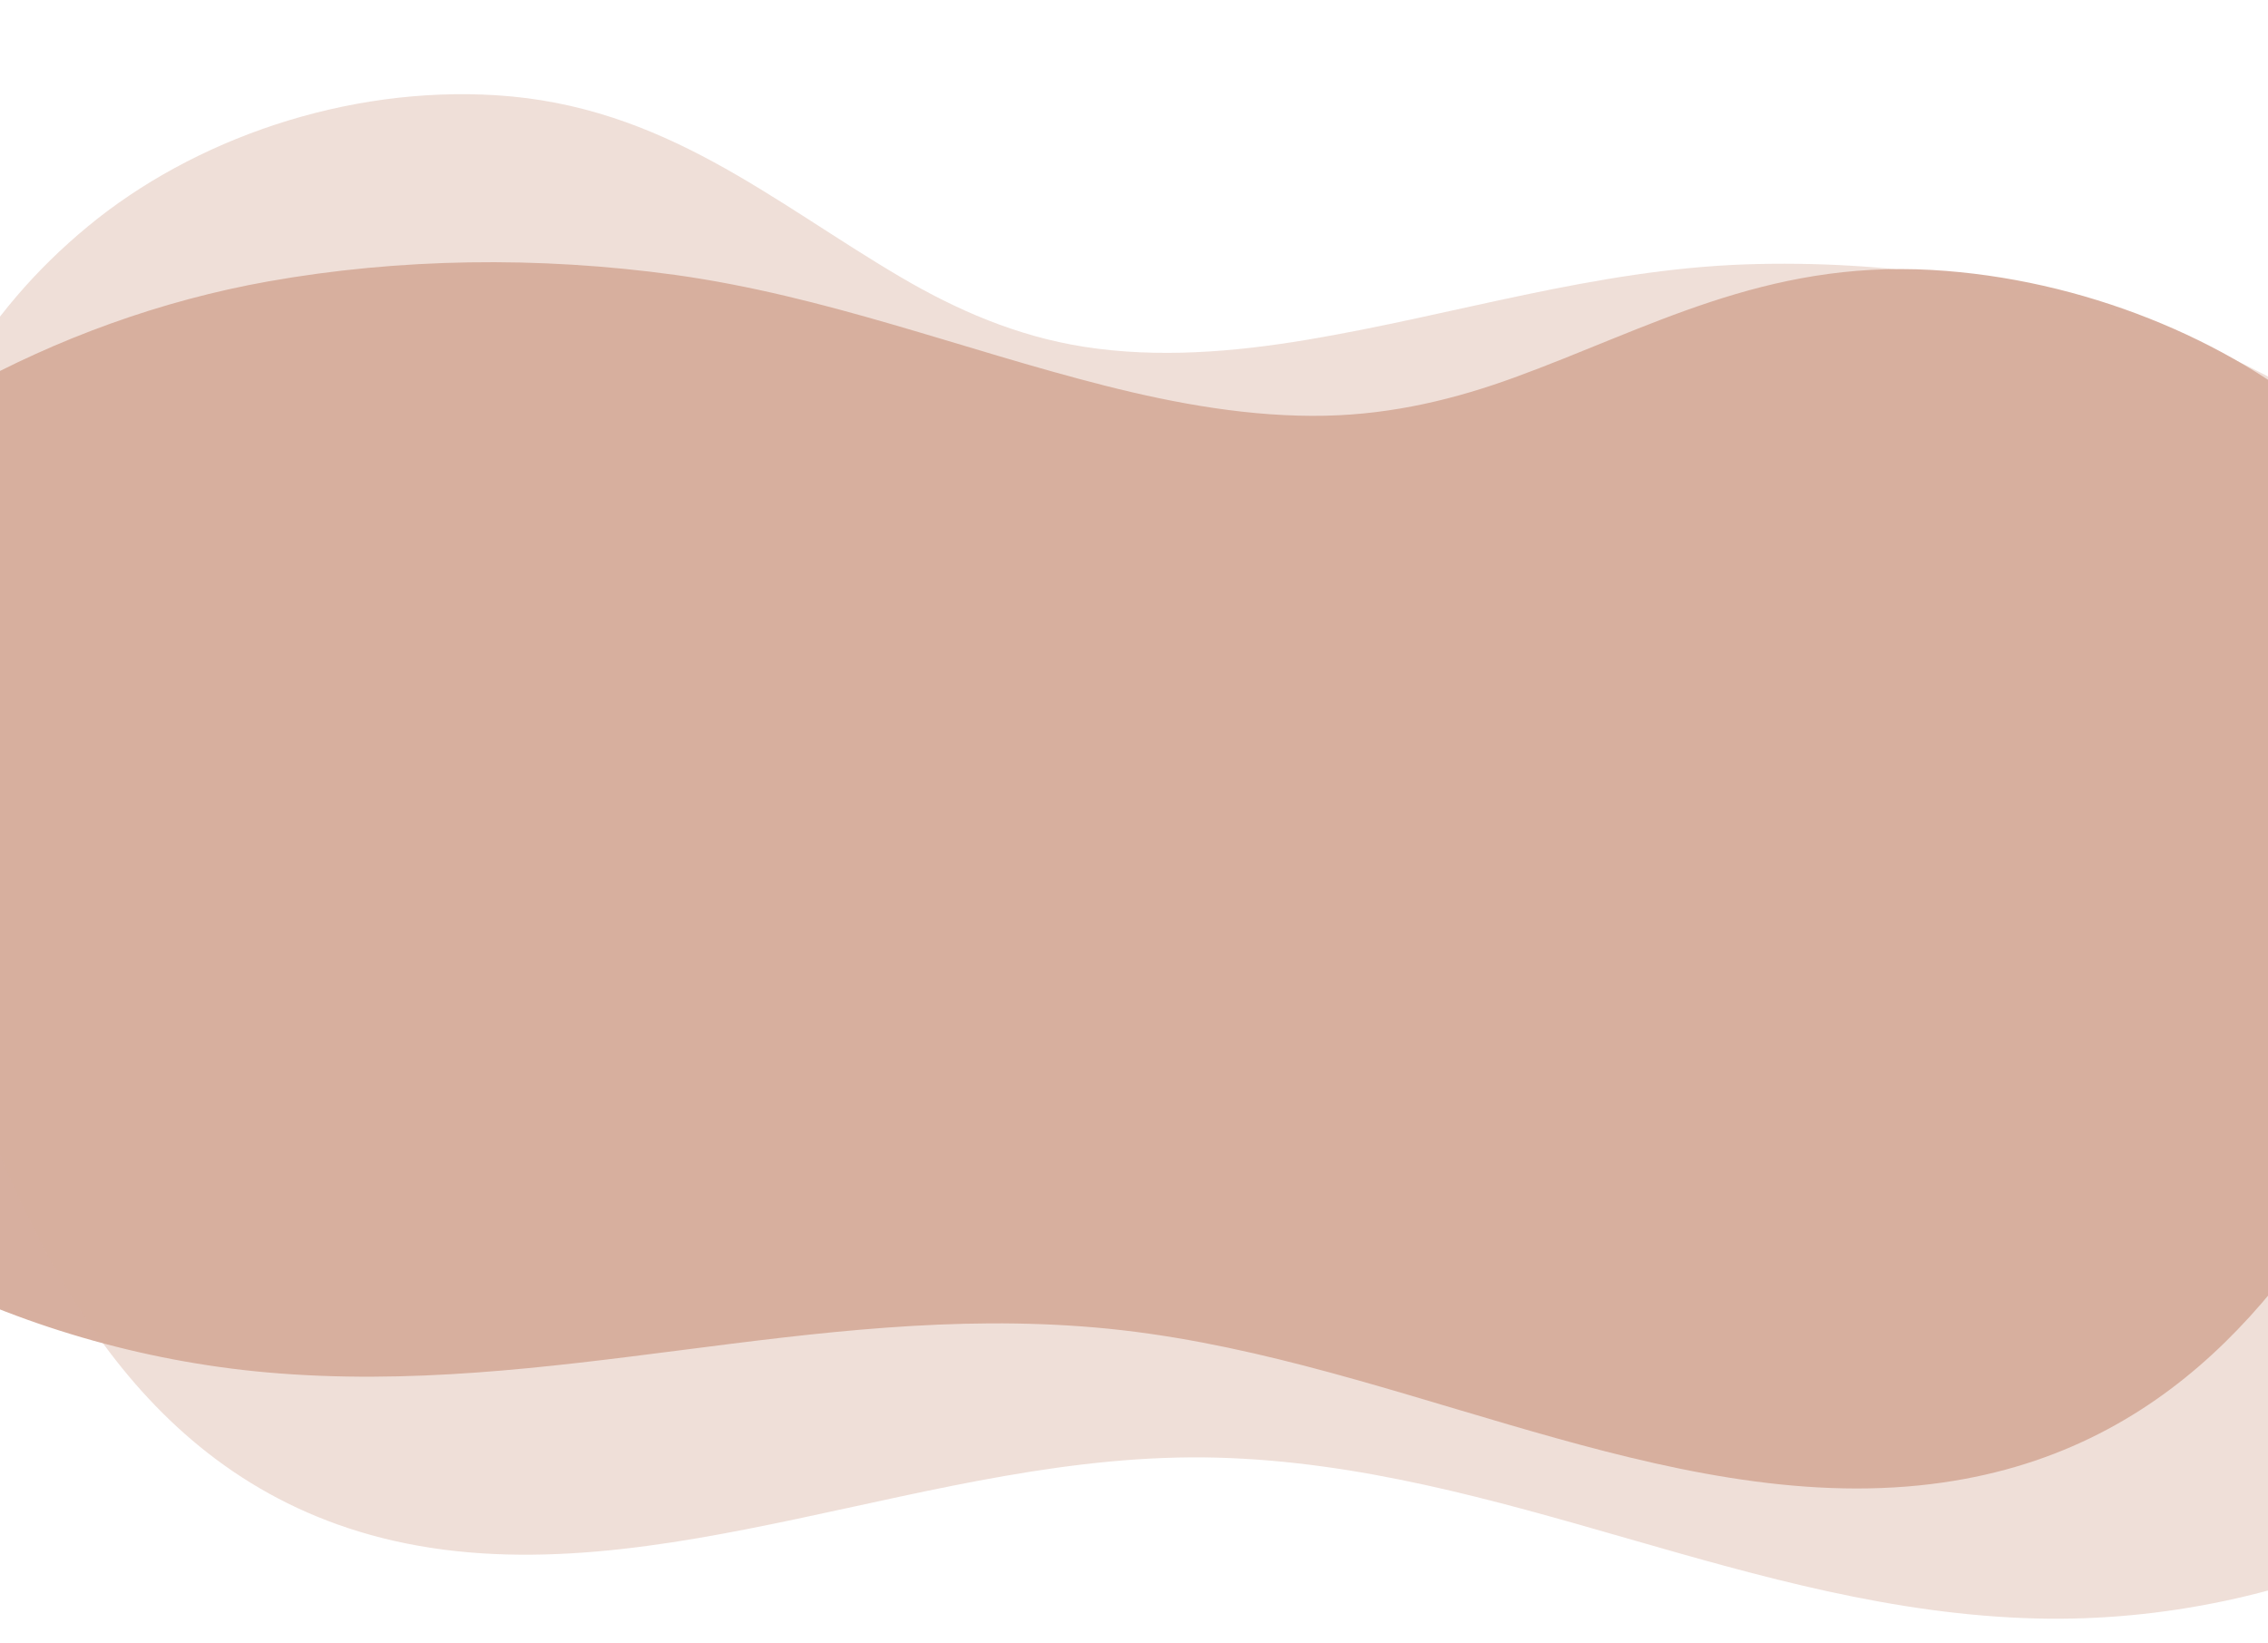
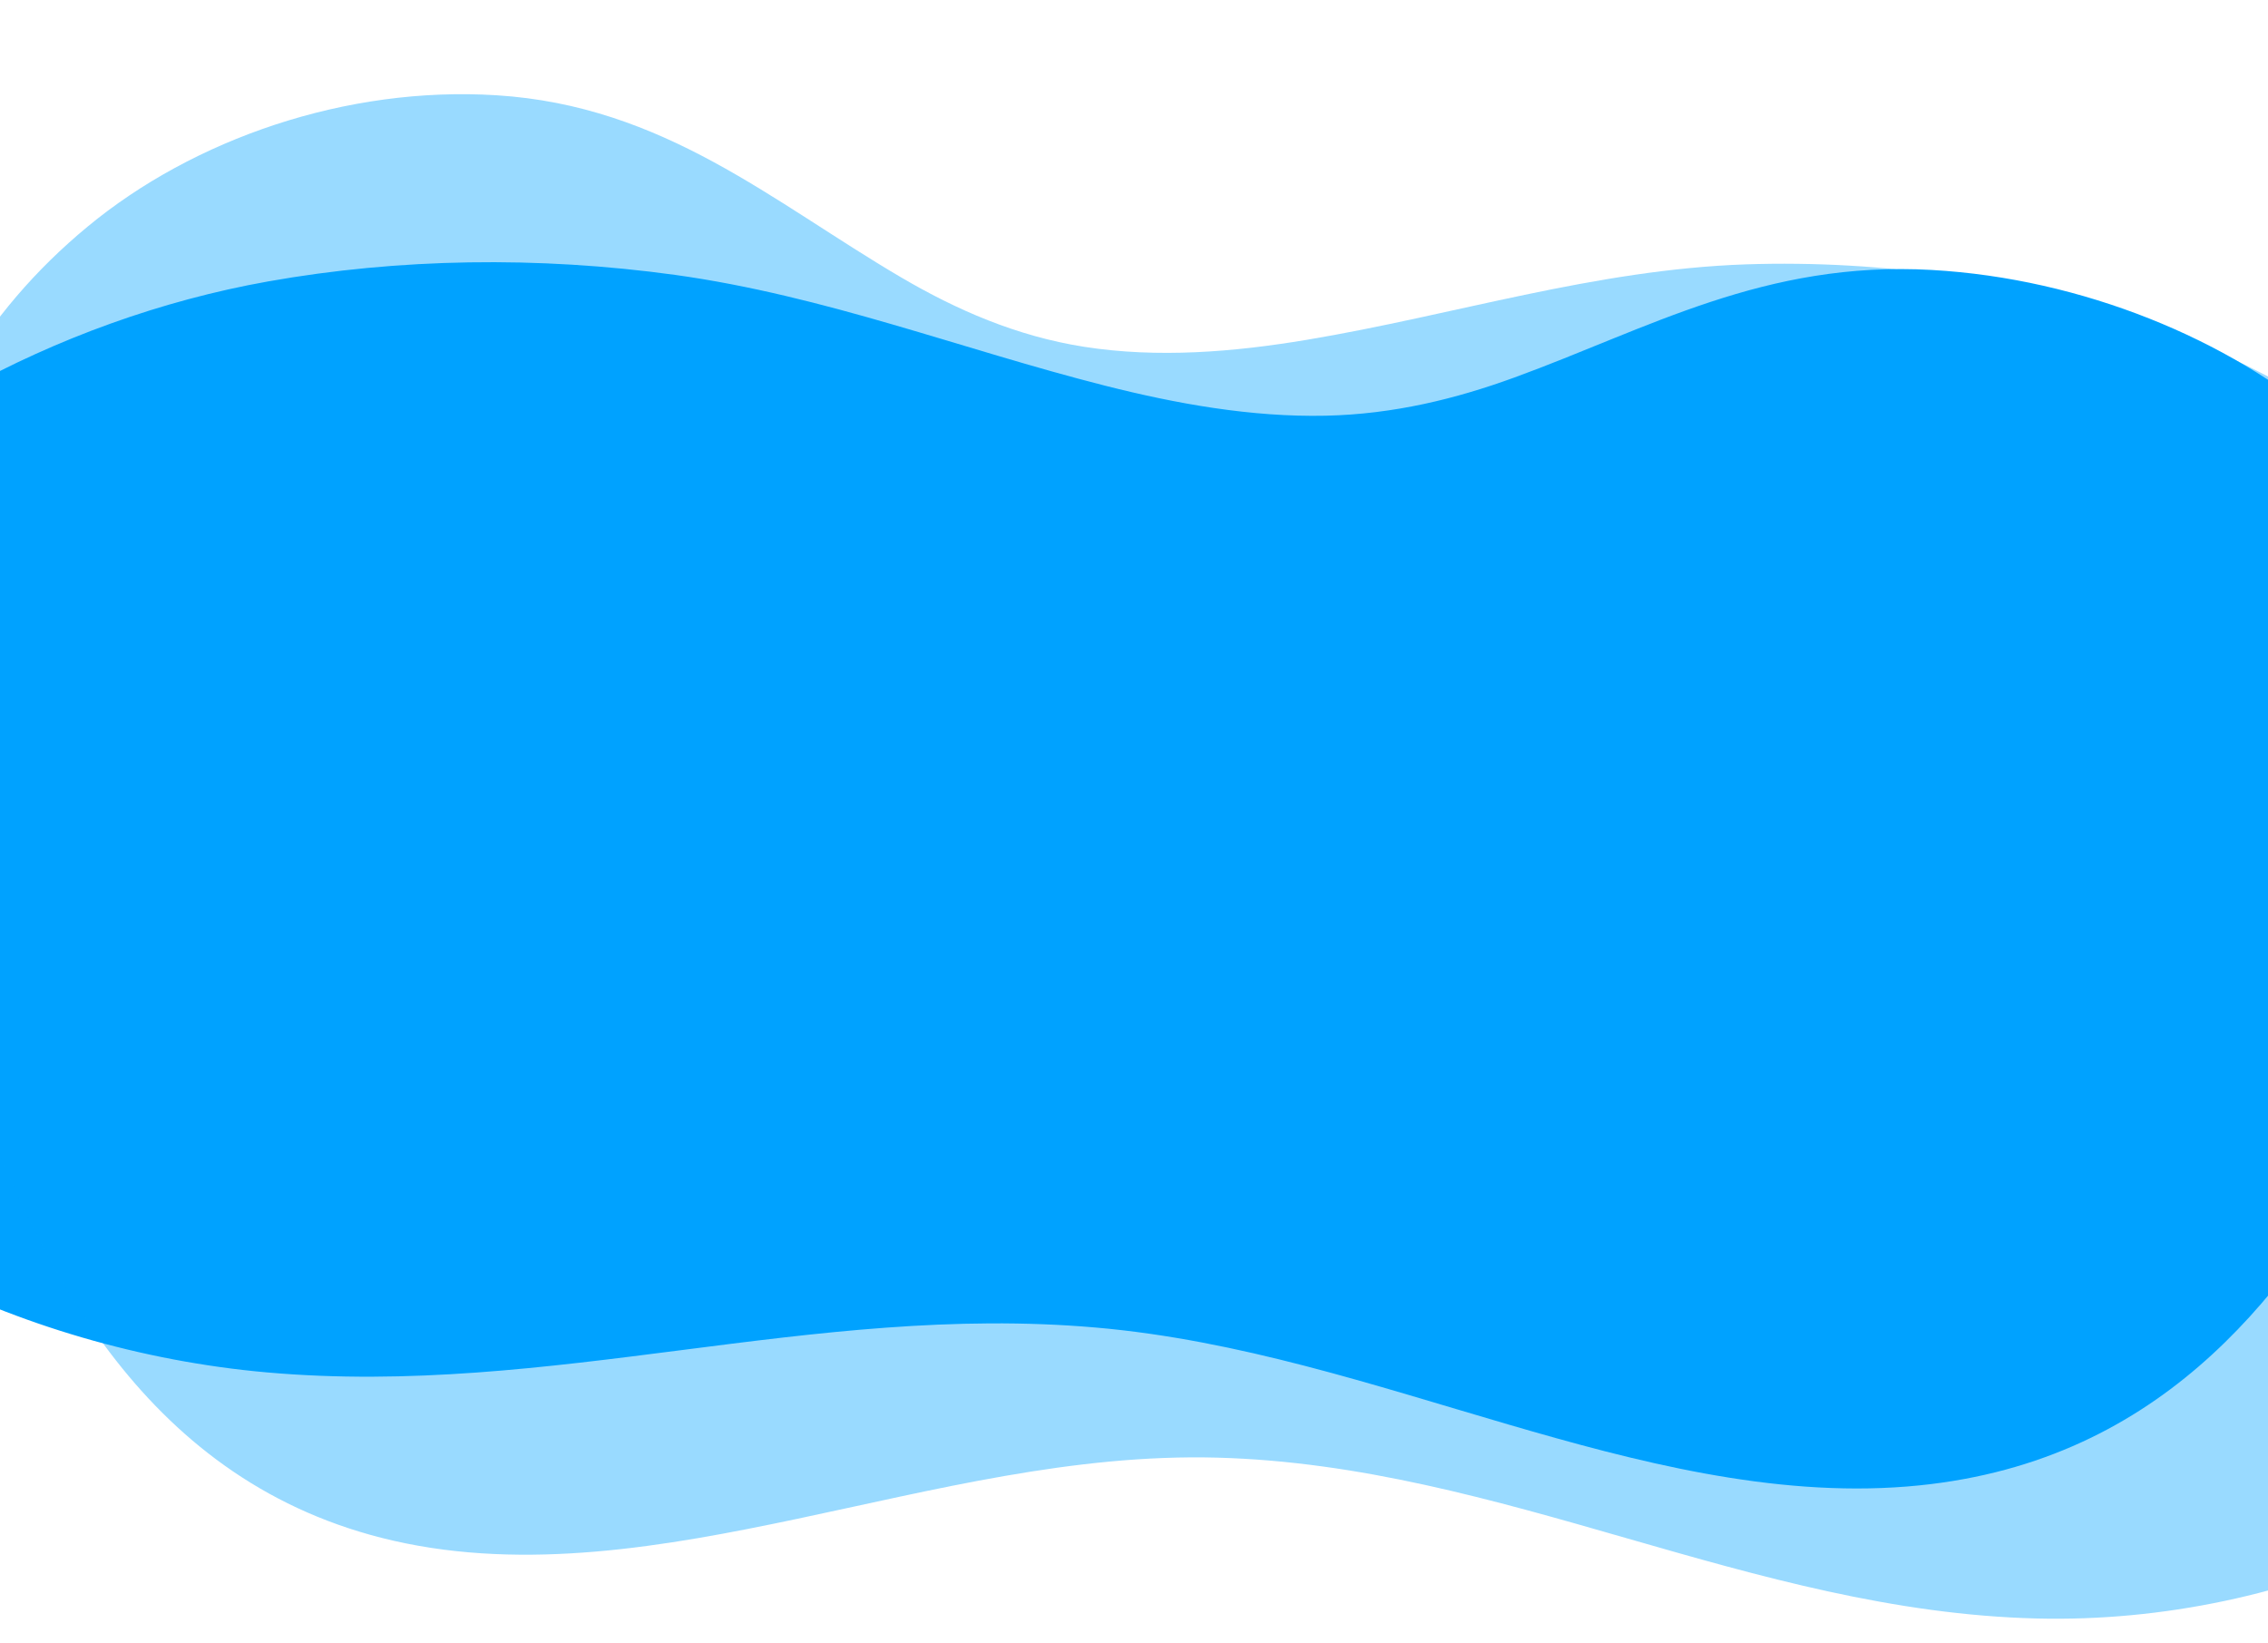
- <svg xmlns="http://www.w3.org/2000/svg" width="428" height="310" viewBox="0 0 428 310" fill="none">
-   <path d="M460.411 105.968C455.396 96.663 448.182 87.879 439.082 80C420.741 64.102 392.986 52.547 364.548 50.942C332.98 49.163 311.067 62.031 285.692 71.272C274.771 75.248 263.037 78.167 250.181 78.446C236.161 78.747 222.036 76.2 208.524 72.776C181.33 65.88 155.739 55.816 127.421 51.877C101.479 48.305 75.235 48.725 50.596 53.107C-30.304 67.504 -102.575 139.396 -62.858 200.167C-42.602 231.161 2.787 254.776 50.378 258.981C104.082 263.731 153.09 245.847 206.762 250.512C233.767 252.86 259.271 261.403 284.608 268.799C308.647 275.816 334.419 282.561 359.871 280.514C407.175 276.718 430.601 244.801 446.406 217.615C465.756 184.323 480.269 142.652 460.411 105.968Z" fill="#D7AF9F" />
-   <path d="M-7.385 70.763C-1.42 60.382 6.677 50.906 16.554 42.747C36.464 26.282 65.28 16.189 93.73 17.979C125.311 19.971 145.752 38.072 170.017 52.323C180.46 58.455 191.823 63.439 204.579 65.441C218.489 67.618 232.804 66.433 246.602 64.128C274.371 59.485 300.877 50.879 329.453 49.887C355.628 49.021 381.683 52.928 405.726 61.323C484.669 88.898 548.991 183.514 503.109 250.4C479.71 284.512 432.09 306.613 384.319 305.417C330.412 304.072 283.552 276.506 229.686 275.065C202.583 274.341 176.322 281.156 150.347 286.633C125.704 291.83 99.365 296.479 74.268 290.746C27.623 280.102 7.679 239.221 -5.184 204.94C-20.931 162.958 -30.987 111.673 -7.385 70.763Z" fill="#D7AF9F" fill-opacity="0.4" />
+ <svg xmlns="http://www.w3.org/2000/svg" class="blue-1" width="428" height="310" viewBox="0 0 428 310" fill="none">
+   <path d="M460.411 105.968C455.396 96.663 448.182 87.879 439.082 80C420.741 64.102 392.986 52.547 364.548 50.942C332.98 49.163 311.067 62.031 285.692 71.272C274.771 75.248 263.037 78.167 250.181 78.446C236.161 78.747 222.036 76.2 208.524 72.776C181.33 65.88 155.739 55.816 127.421 51.877C101.479 48.305 75.235 48.725 50.596 53.107C-30.304 67.504 -102.575 139.396 -62.858 200.167C-42.602 231.161 2.787 254.776 50.378 258.981C104.082 263.731 153.09 245.847 206.762 250.512C233.767 252.86 259.271 261.403 284.608 268.799C308.647 275.816 334.419 282.561 359.871 280.514C407.175 276.718 430.601 244.801 446.406 217.615C465.756 184.323 480.269 142.652 460.411 105.968Z" fill="#00a2ff" />
+   <path d="M-7.385 70.763C-1.42 60.382 6.677 50.906 16.554 42.747C36.464 26.282 65.28 16.189 93.73 17.979C125.311 19.971 145.752 38.072 170.017 52.323C180.46 58.455 191.823 63.439 204.579 65.441C218.489 67.618 232.804 66.433 246.602 64.128C274.371 59.485 300.877 50.879 329.453 49.887C355.628 49.021 381.683 52.928 405.726 61.323C484.669 88.898 548.991 183.514 503.109 250.4C479.71 284.512 432.09 306.613 384.319 305.417C330.412 304.072 283.552 276.506 229.686 275.065C202.583 274.341 176.322 281.156 150.347 286.633C125.704 291.83 99.365 296.479 74.268 290.746C27.623 280.102 7.679 239.221 -5.184 204.94C-20.931 162.958 -30.987 111.673 -7.385 70.763Z" fill="#00a2ff" fill-opacity="0.4" />
</svg>
